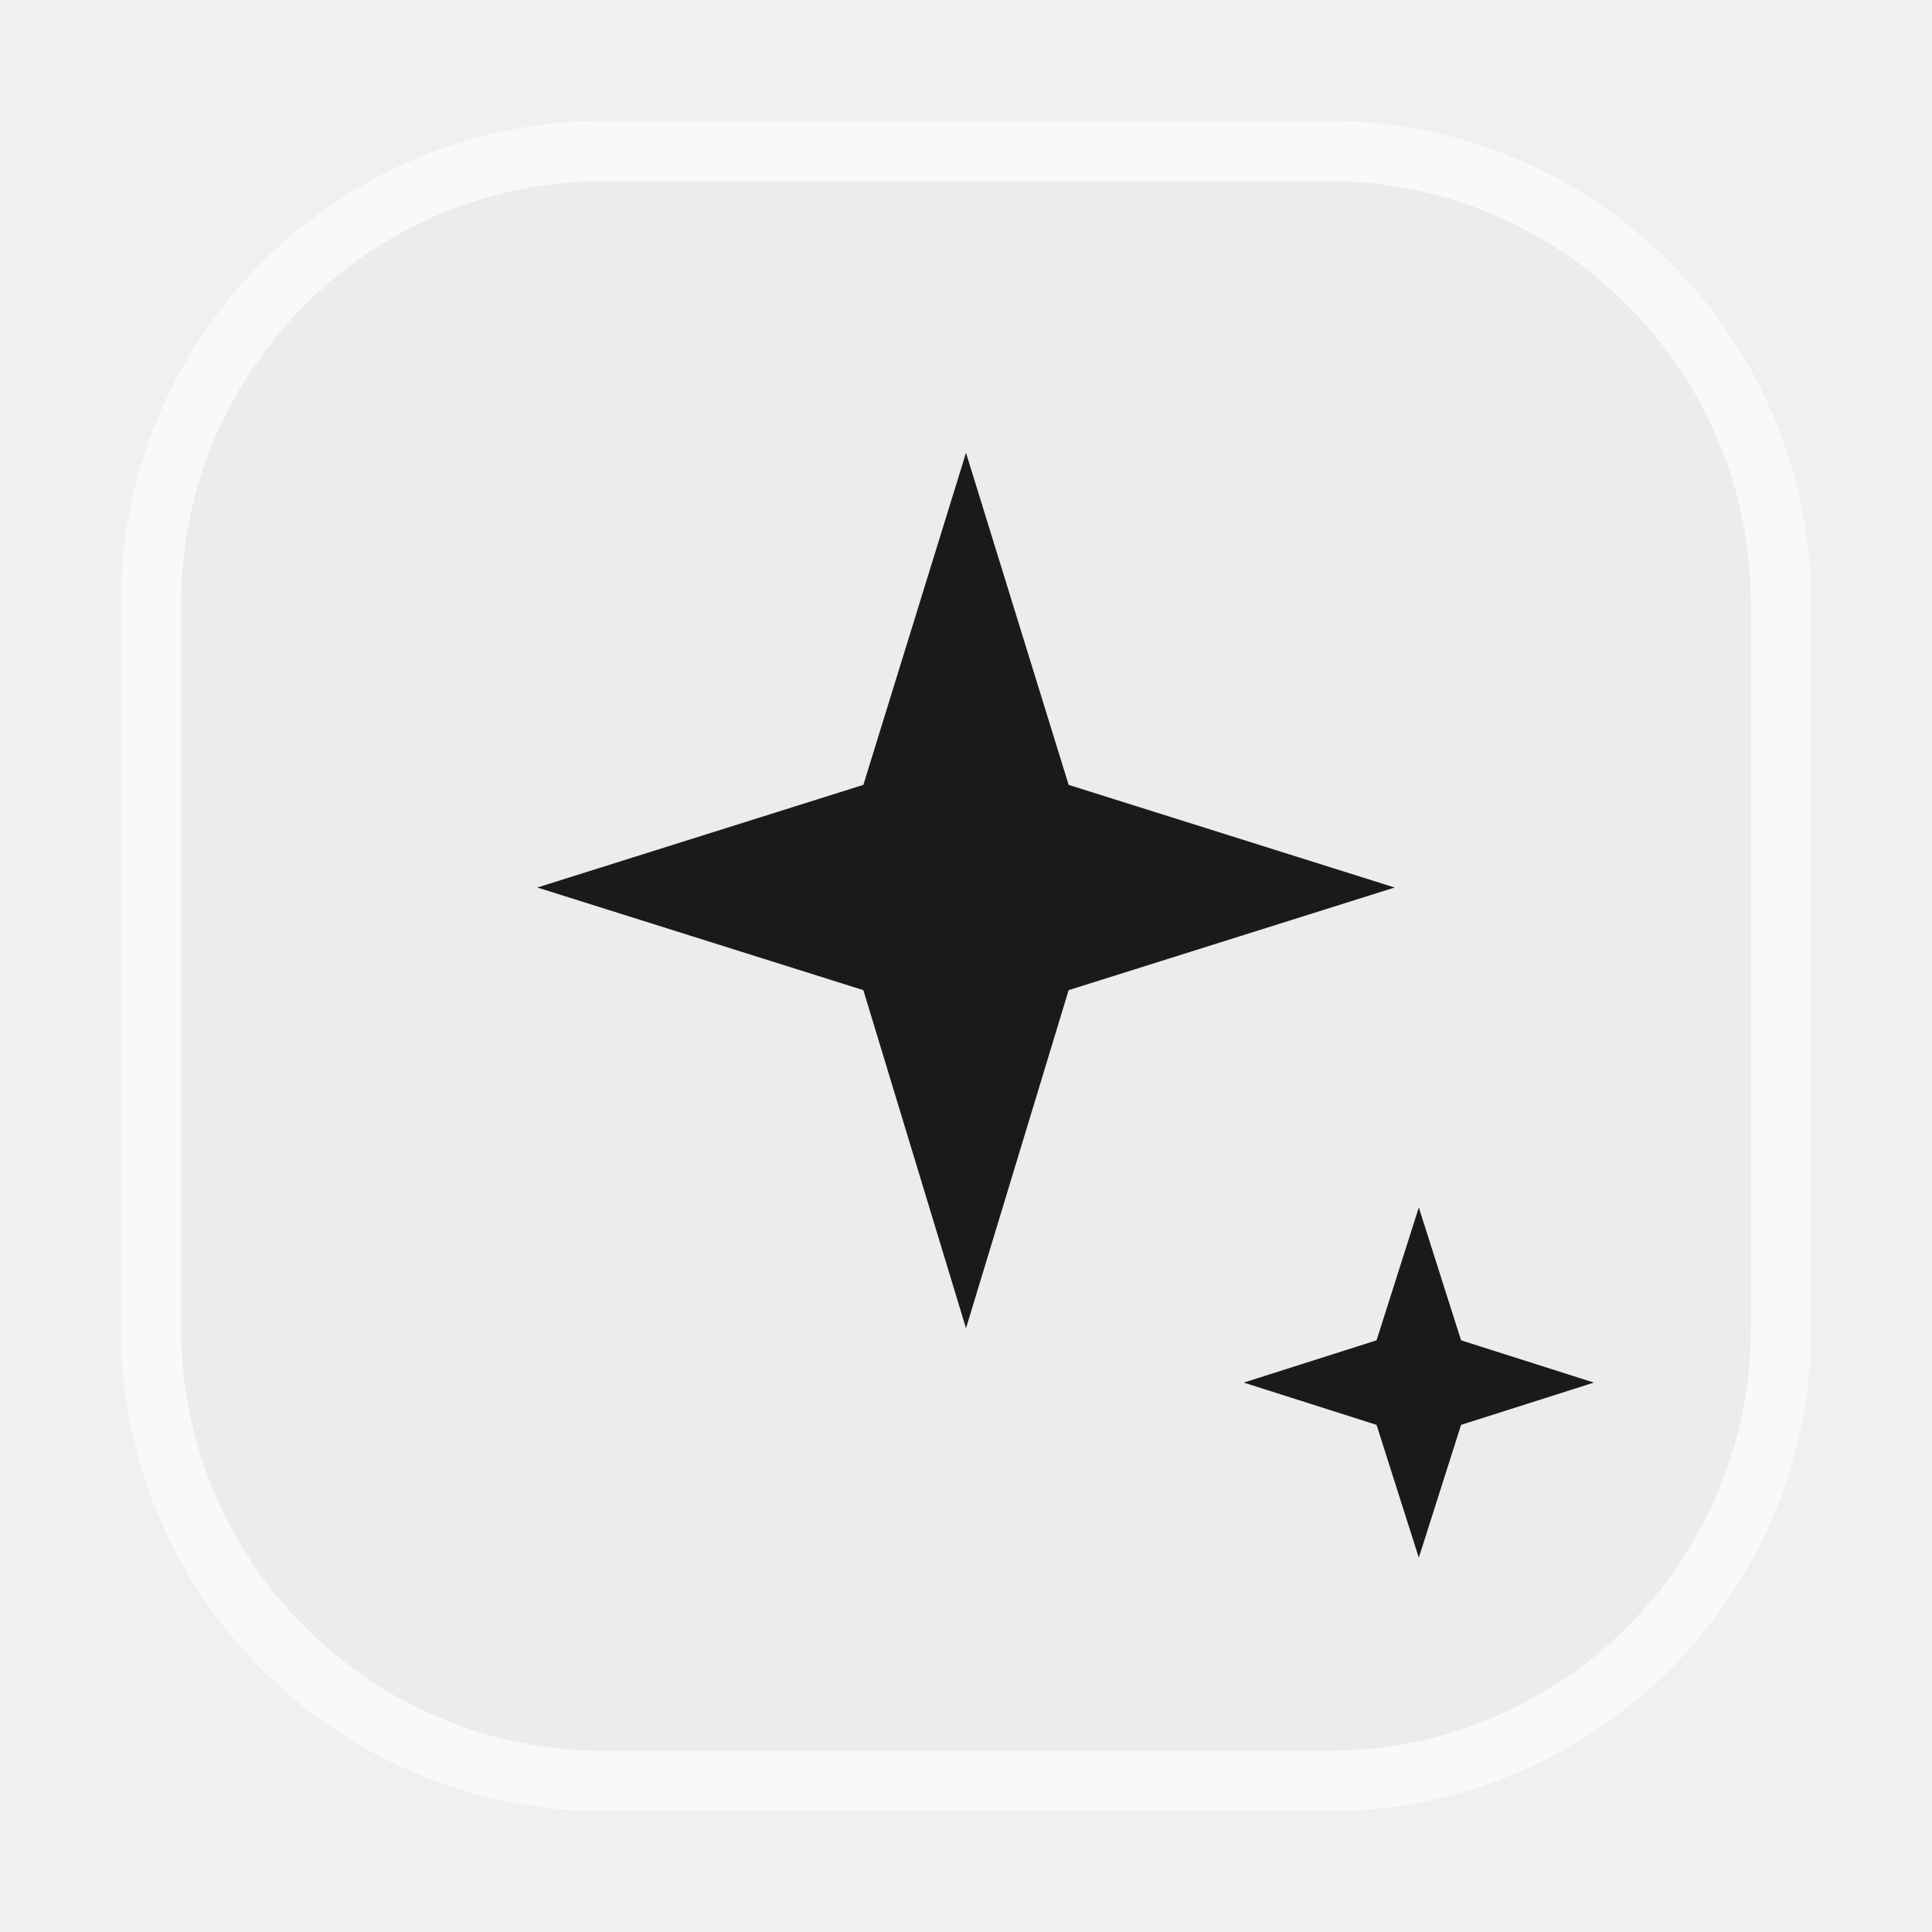
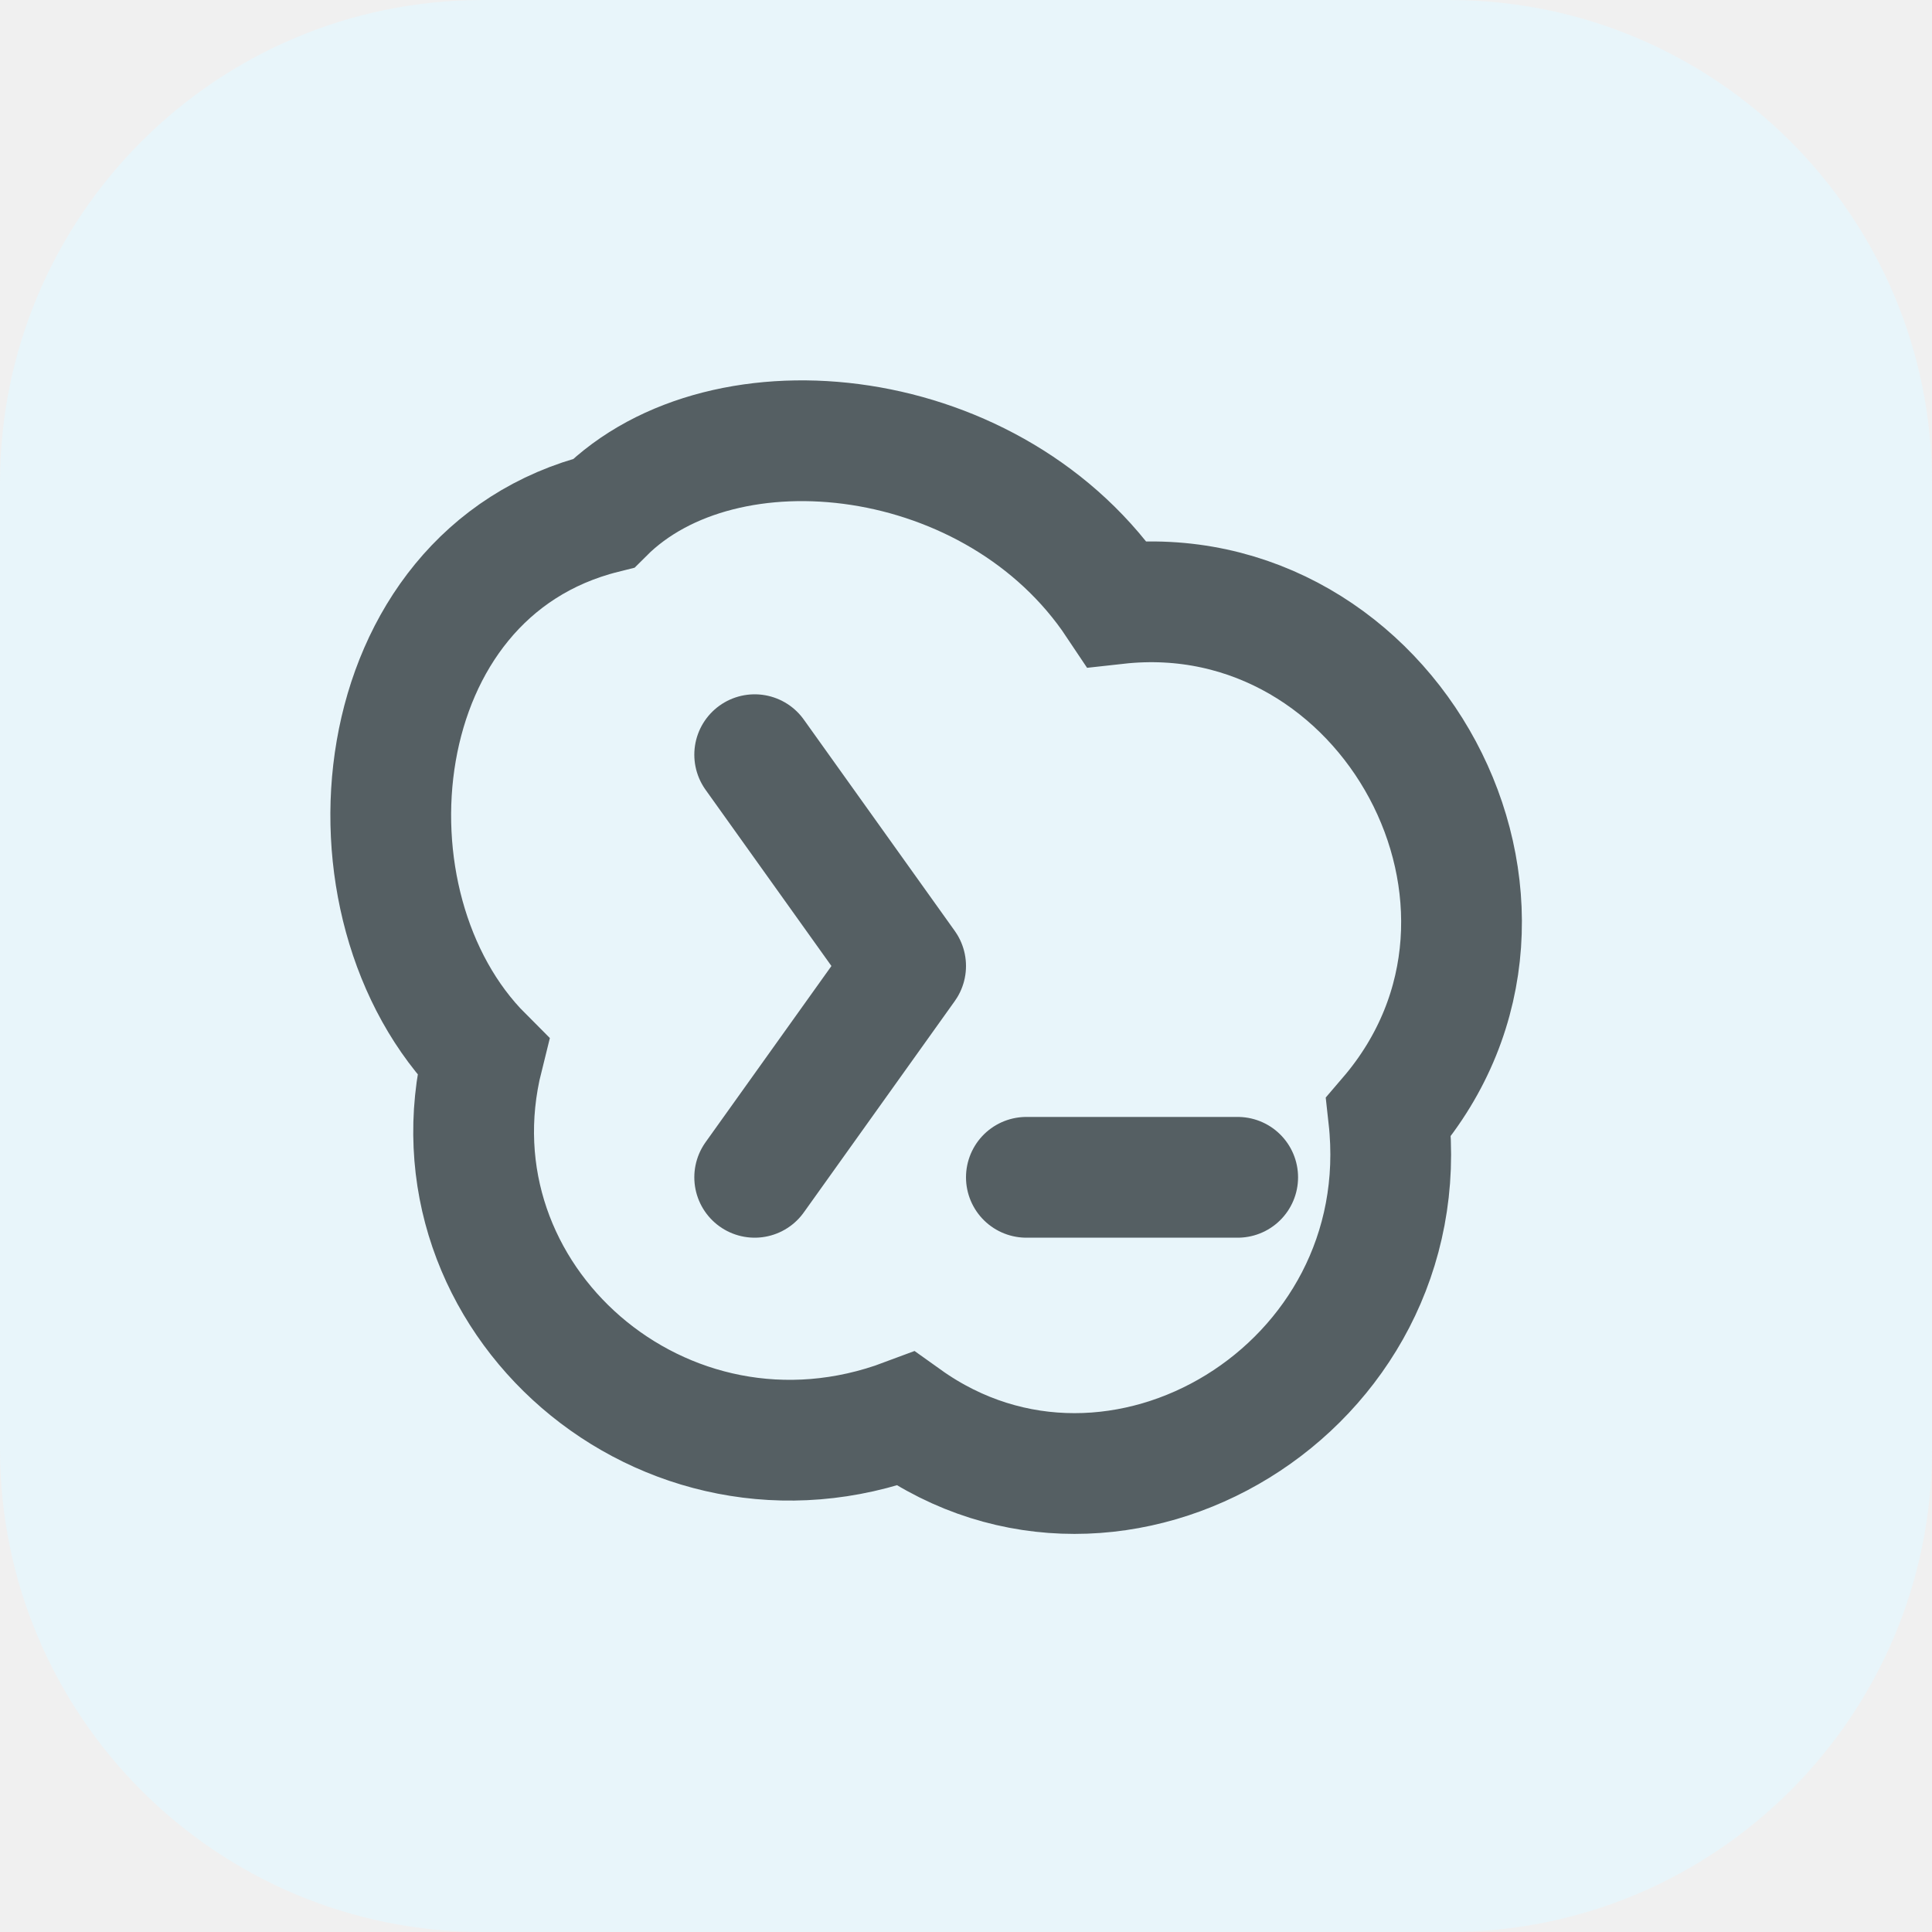
- <svg xmlns="http://www.w3.org/2000/svg" width="32" height="32" viewBox="0 0 32 32" fill="none">
-   <rect x="2" y="2" width="28" height="28" rx="8" fill="#ECECEC" />
-   <rect x="2.5" y="2.5" width="27" height="27" rx="7.5" stroke="#FFFFFF" stroke-opacity=".7" />
-   <path d="M16 7.5 17.7 13l5.4 1.7-5.4 1.7L16 22l-1.7-5.6-5.4-1.7 5.4-1.7L16 7.5Z" fill="#1A1A1A" />
-   <path d="m23.5 20 .7 2.2 2.2.7-2.2.7-.7 2.2-.7-2.2-2.2-.7 2.2-.7.7-2.2Z" fill="#1A1A1A" />
+ <svg xmlns="http://www.w3.org/2000/svg" viewBox="0 0 64 64">
+   <rect width="64" height="64" rx="16" fill="#e8f5fa" />
+   <path d="M20 17c-8 2-9 13-4 18-2 8 6 15 14 12 7 5 17-1 16-10 6-7 0-18-9-17-4-6-13-7-17-3Z" fill="none" stroke="#555f63" stroke-width="4" stroke-linecap="round" />
+   <path d="m25 25 5 7-5 7m9 0h7" fill="none" stroke="#555f63" stroke-width="4" stroke-linecap="round" stroke-linejoin="round" />
</svg>
